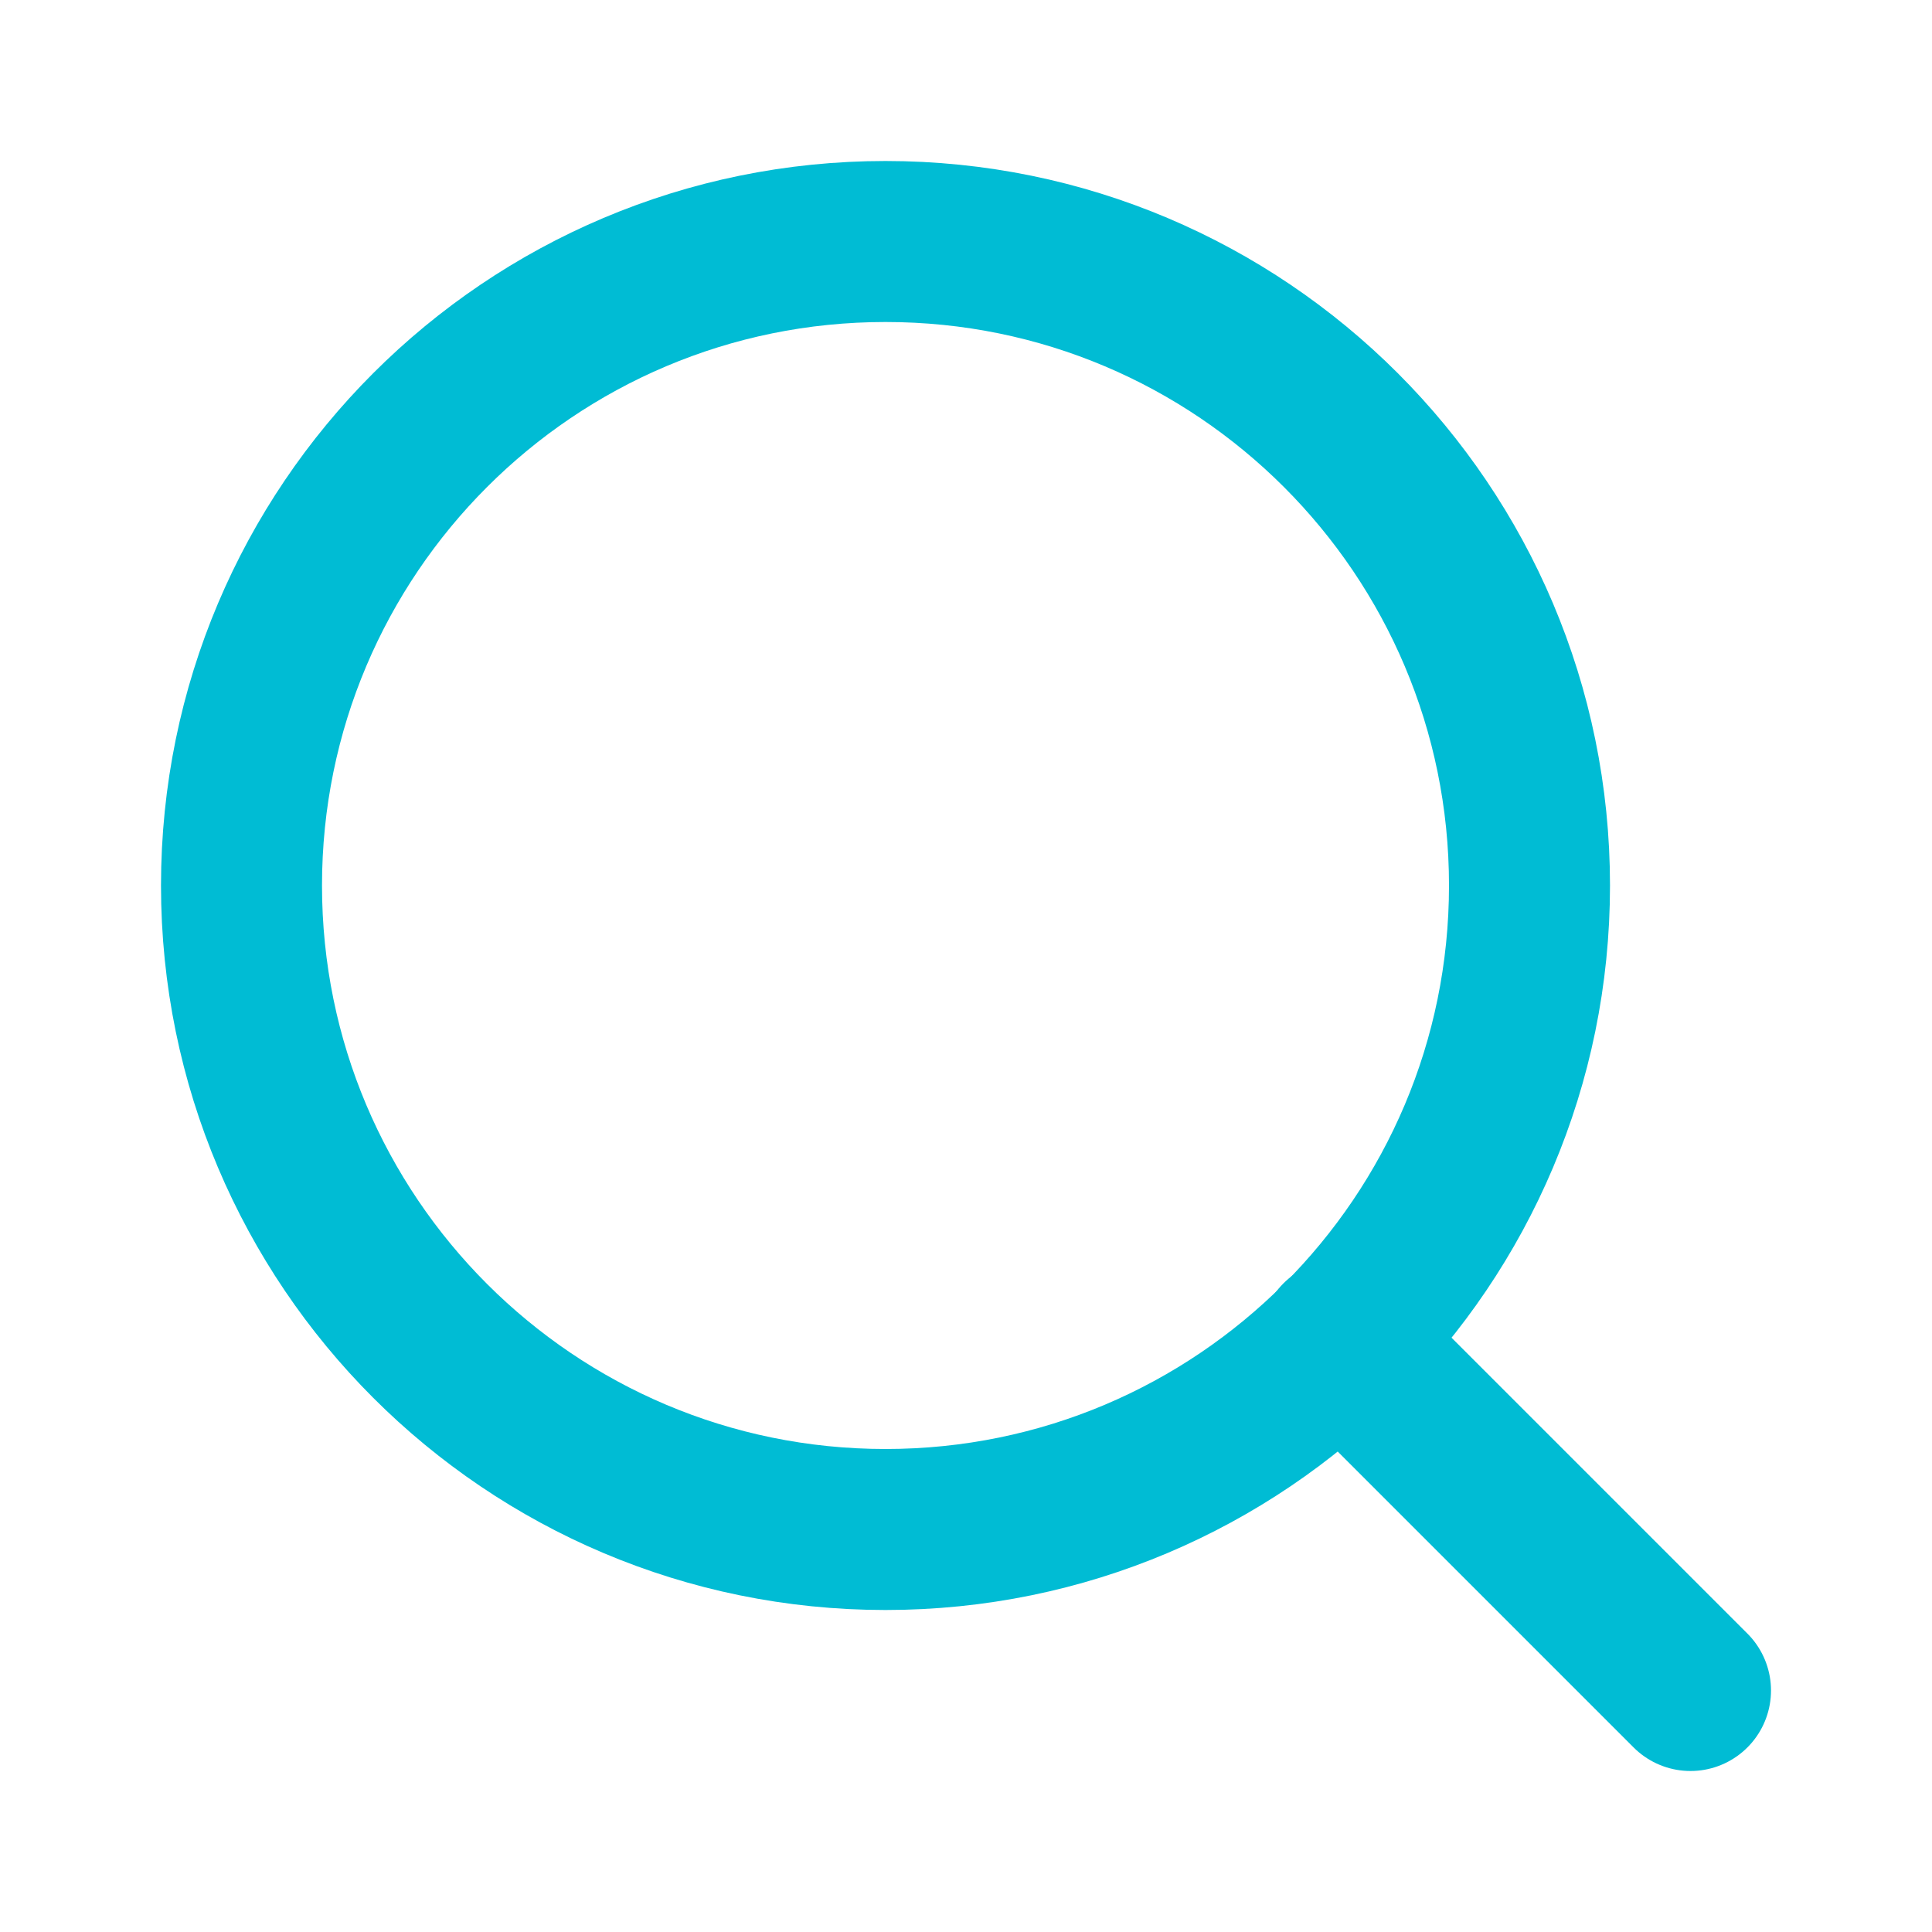
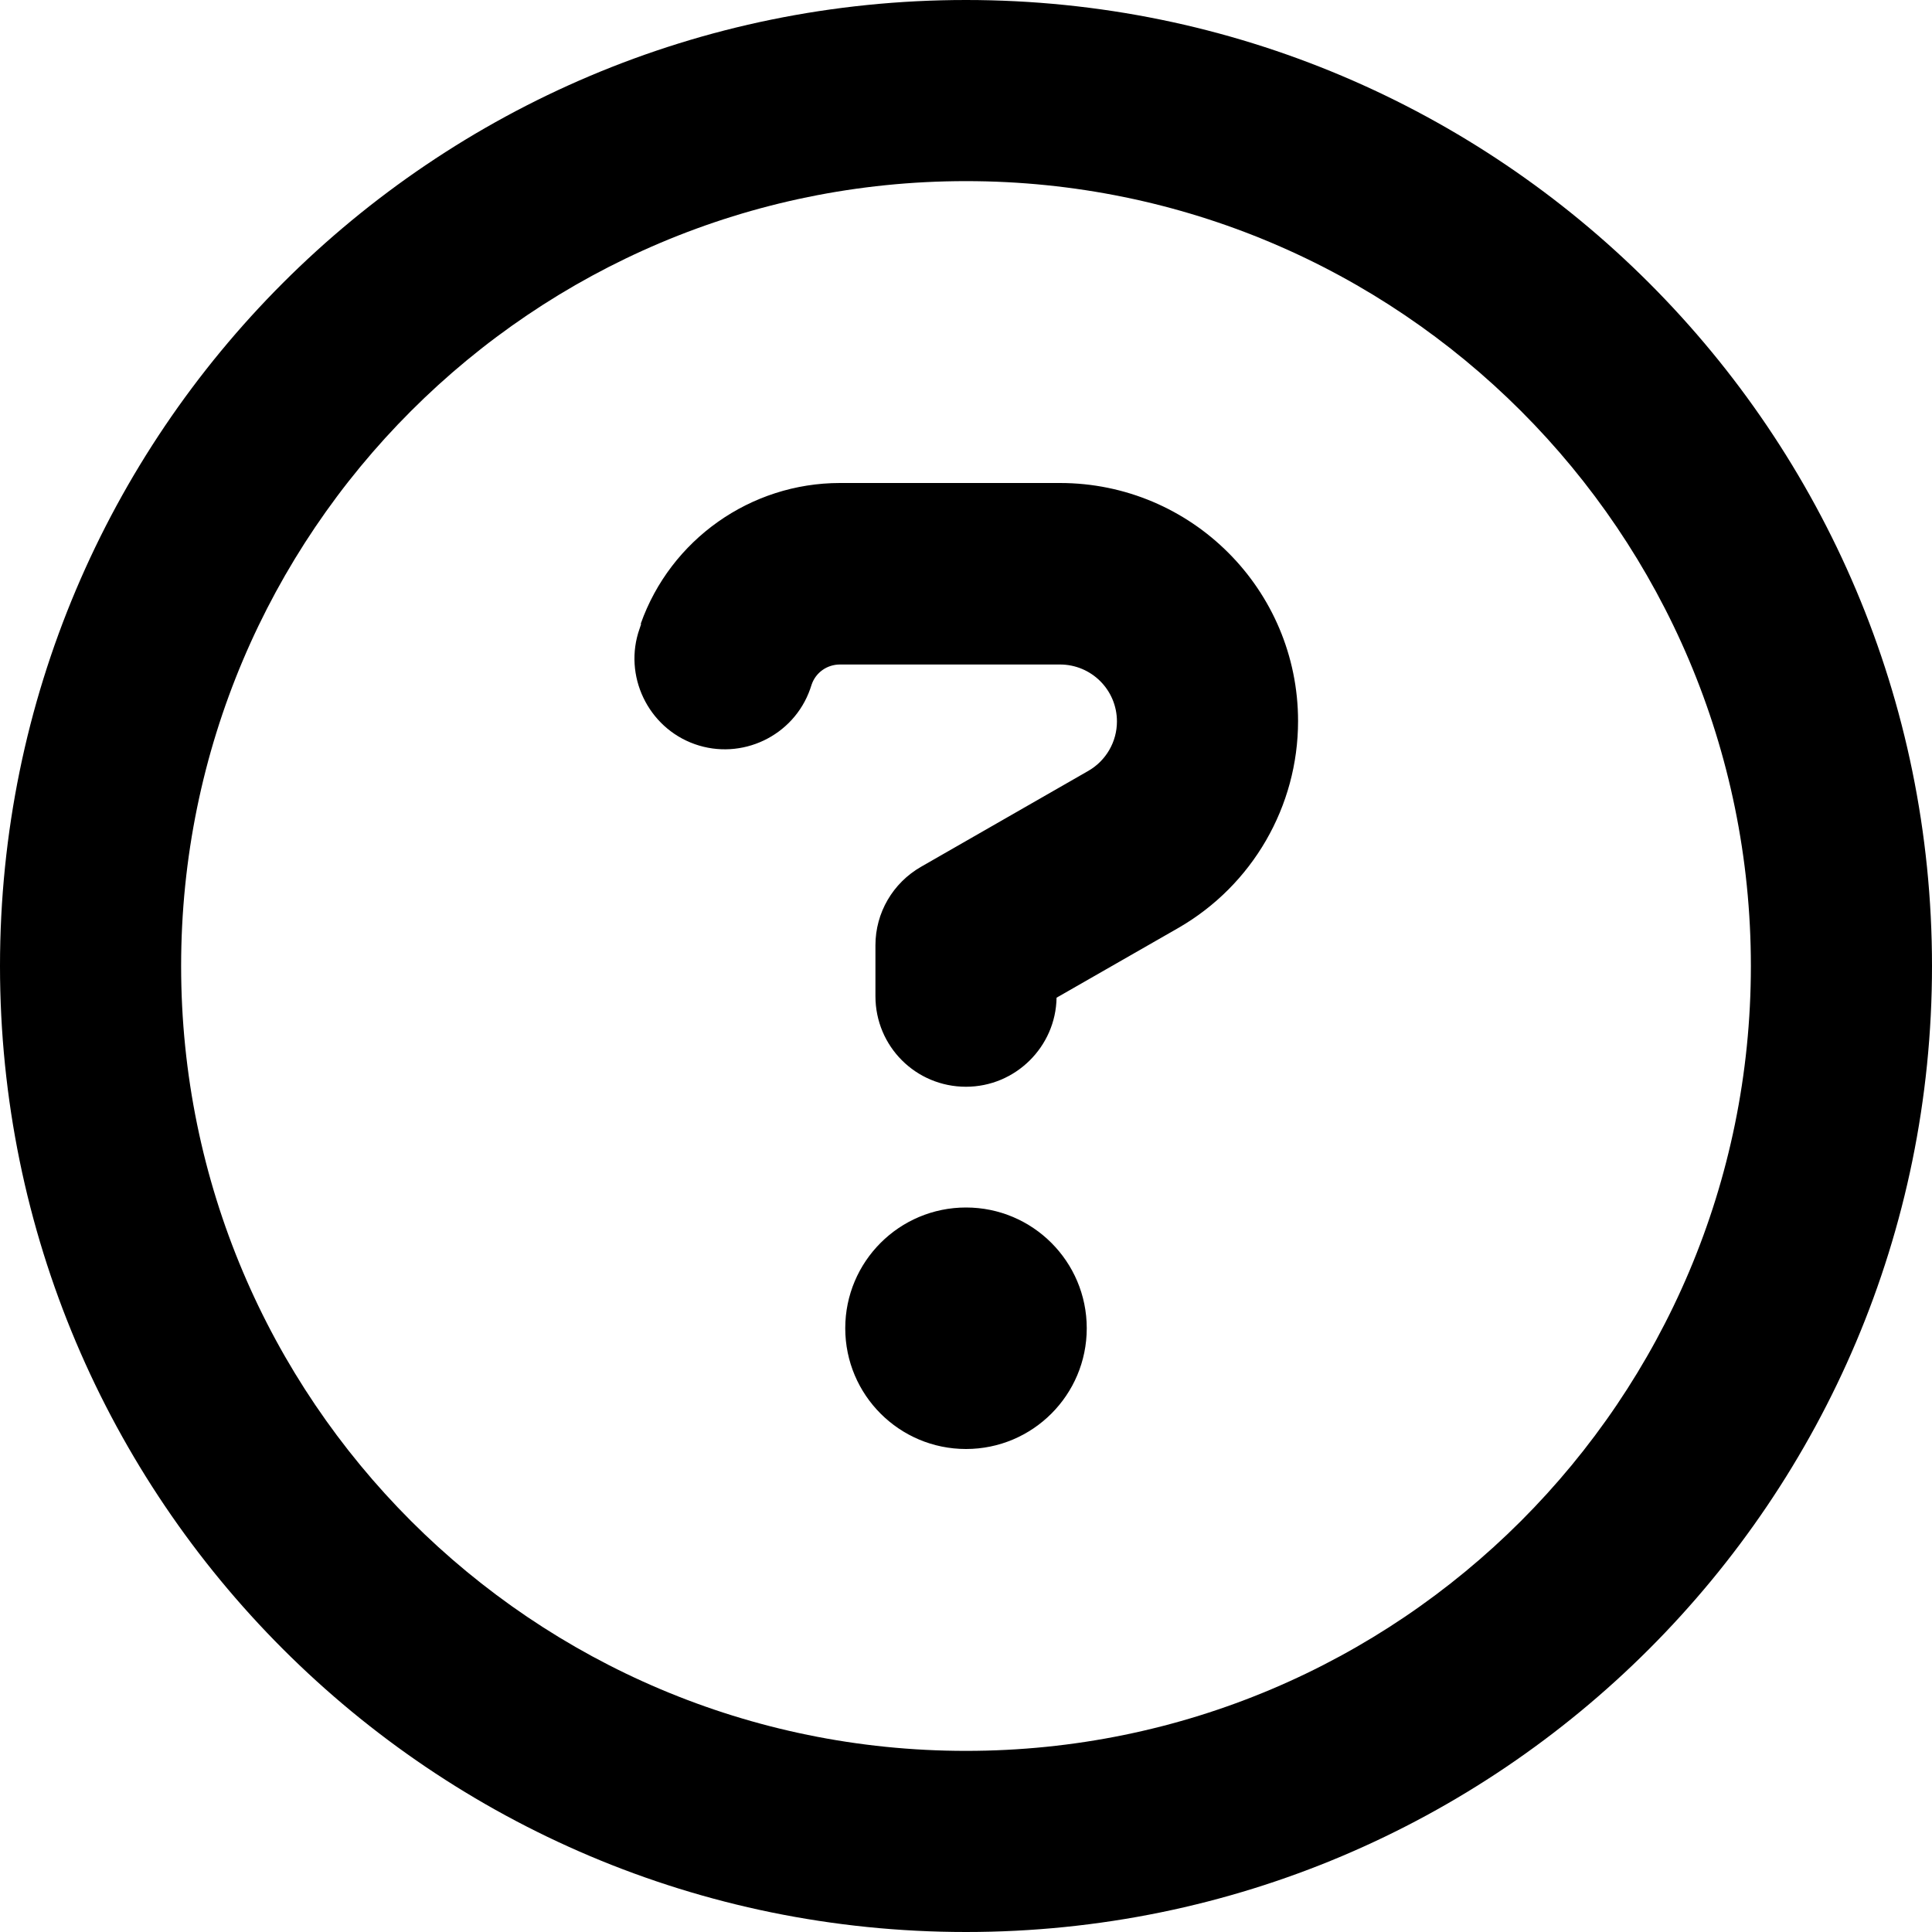
- <svg xmlns="http://www.w3.org/2000/svg" width="48" height="48" viewBox="0 0 24 24">
-   <circle cx="11" cy="11" r="8" fill="none" stroke="#00bcd4" stroke-width="2" />
-   <path d="M21 21l-4.35-4.35" stroke="#00bcd4" stroke-width="2" stroke-linecap="round" />
+ <svg xmlns="http://www.w3.org/2000/svg" viewBox="0 0 512 512">
+   <path d="M464 256A208 208 0 1 0 48 256a208 208 0 1 0 416 0zM0 256a256 256 0 1 1 512 0A256 256 0 1 1 0 256zm169.8-90.7c7.9-22.3 29.1-37.3 52.8-37.3l58.3 0c34.9 0 63.1 28.3 63.1 63.1c0 22.6-12.1 43.5-31.7 54.8L280 264.4c-.2 13-10.9 23.6-24 23.6c-13.3 0-24-10.7-24-24l0-13.5c0-8.6 4.6-16.5 12.1-20.8l44.3-25.4c4.7-2.7 7.6-7.7 7.6-13.1c0-8.4-6.8-15.1-15.1-15.1l-58.3 0c-3.4 0-6.4 2.1-7.5 5.3l-.4 1.2c-4.4 12.5-18.2 19-30.6 14.6s-19-18.2-14.6-30.6l.4-1.2zM224 352a32 32 0 1 1 64 0 32 32 0 1 1 -64 0z" />
</svg>
